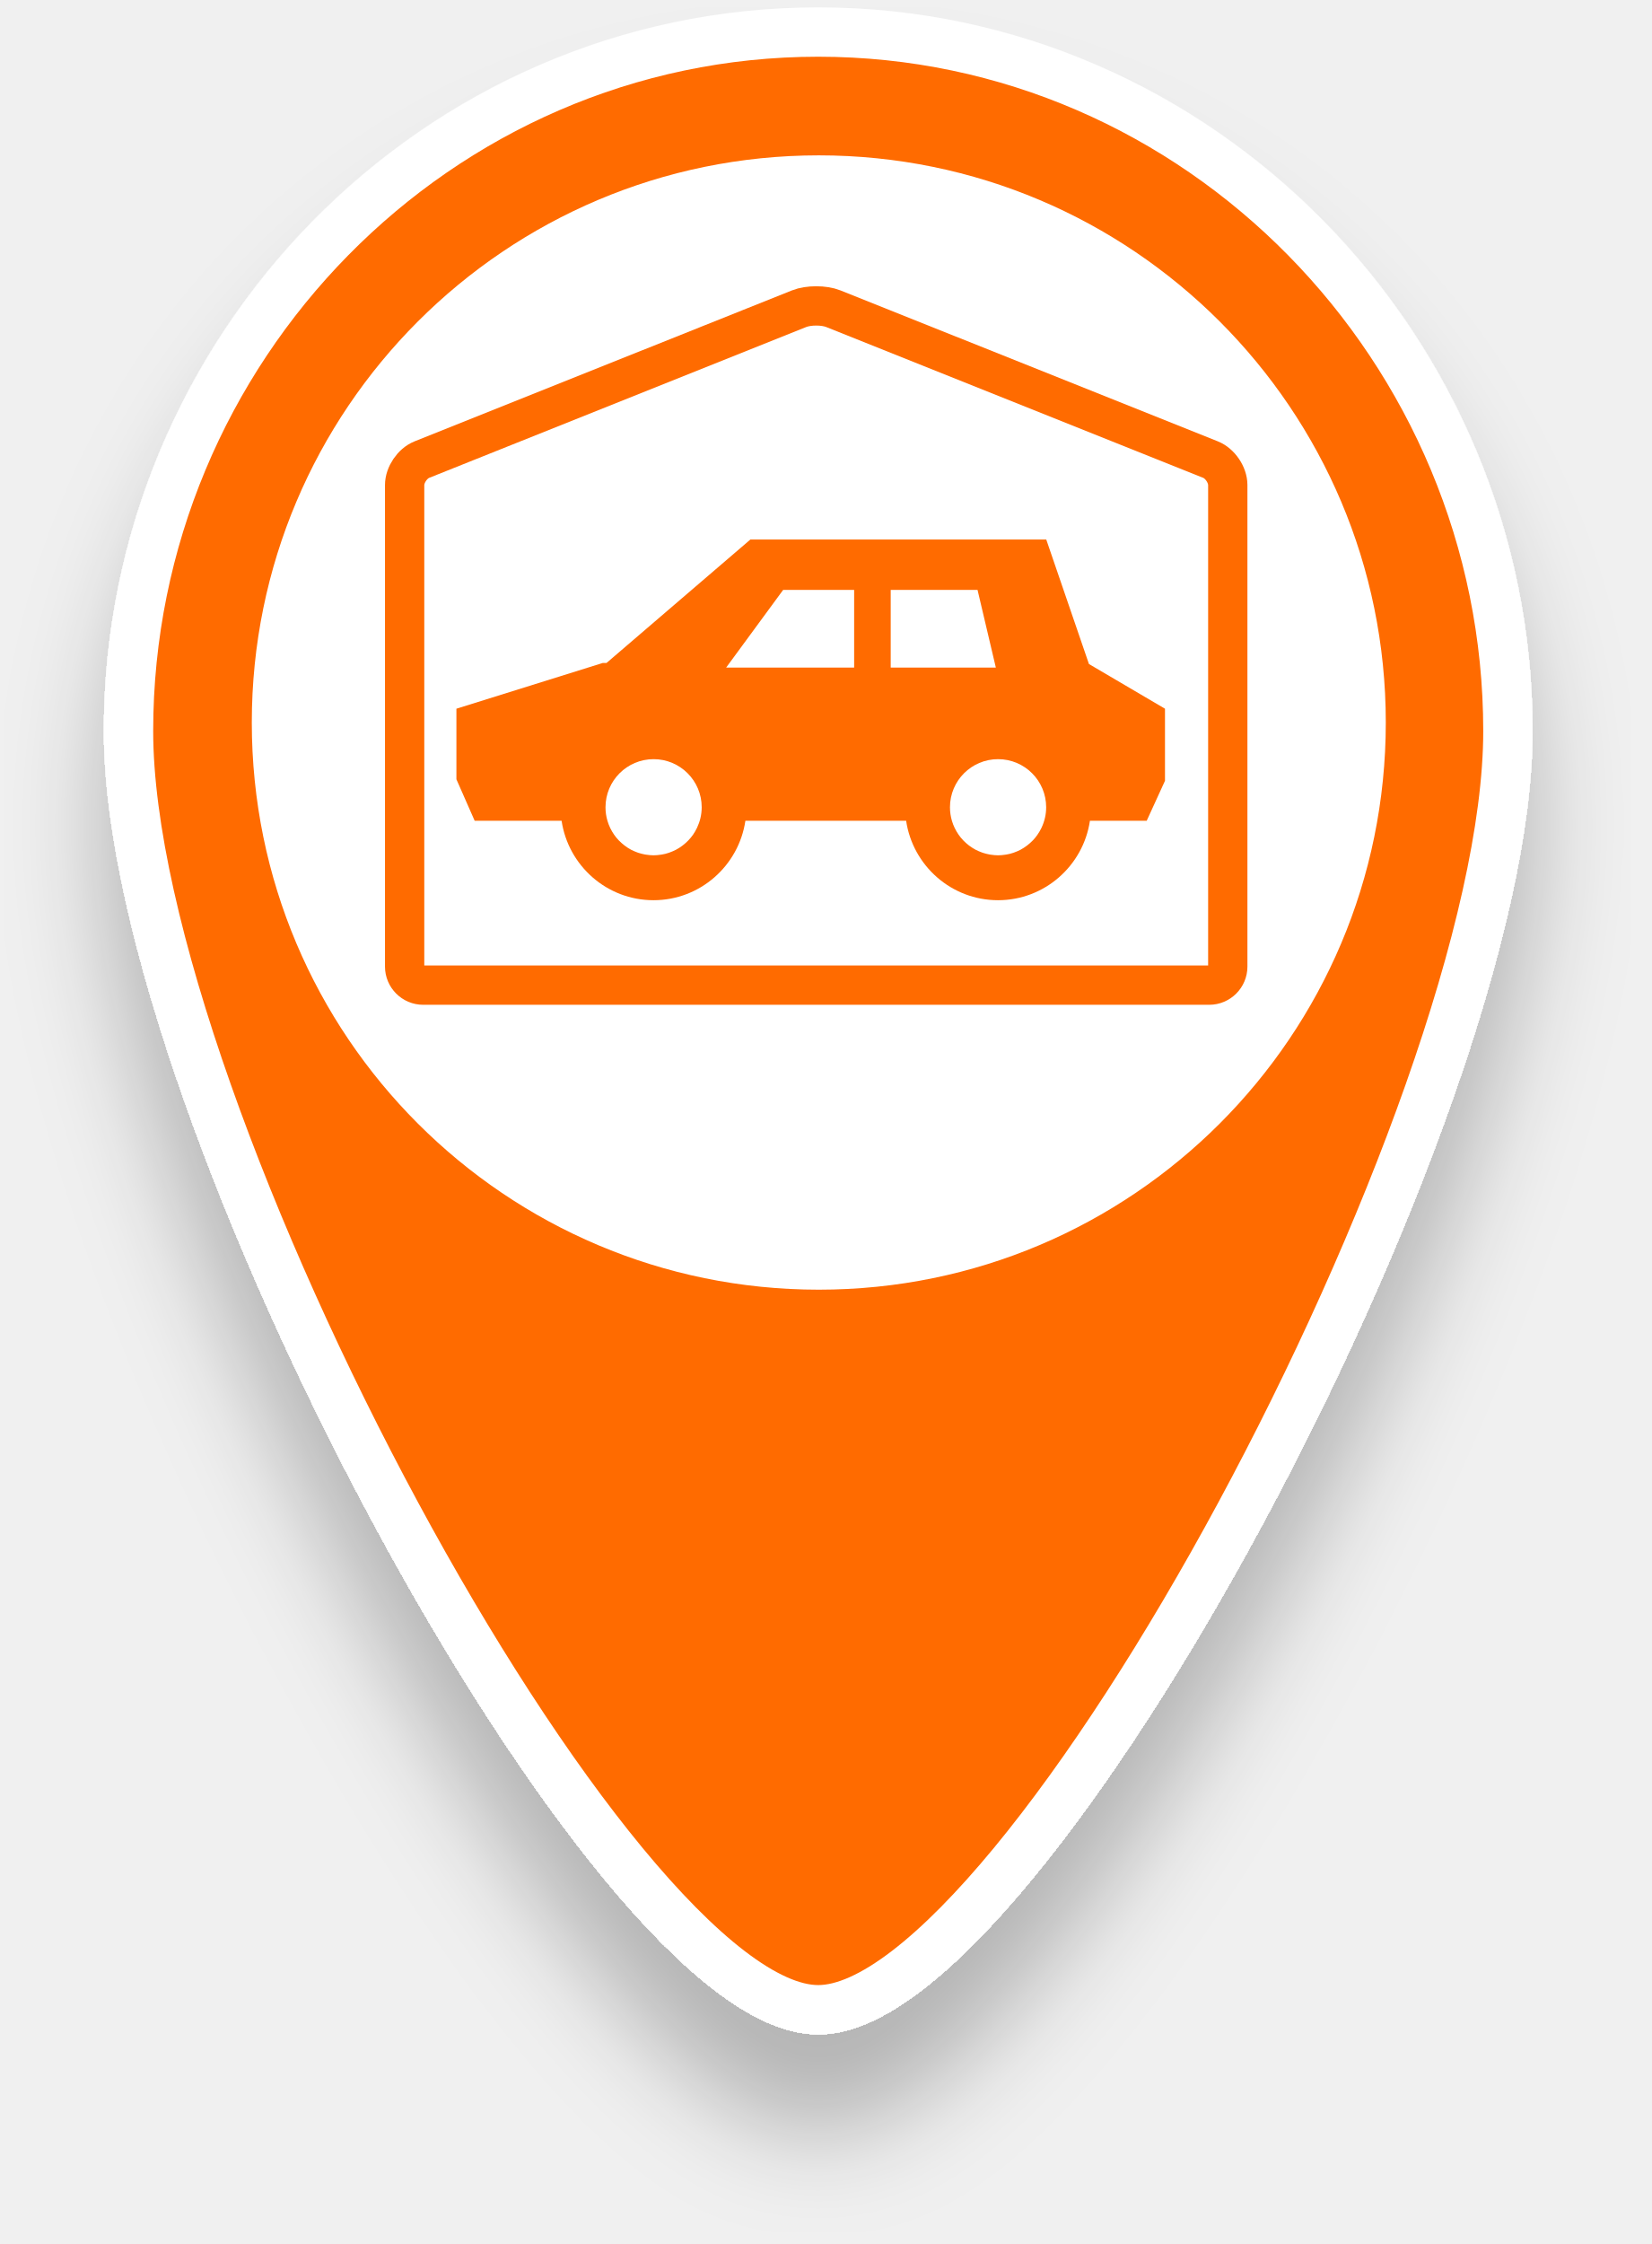
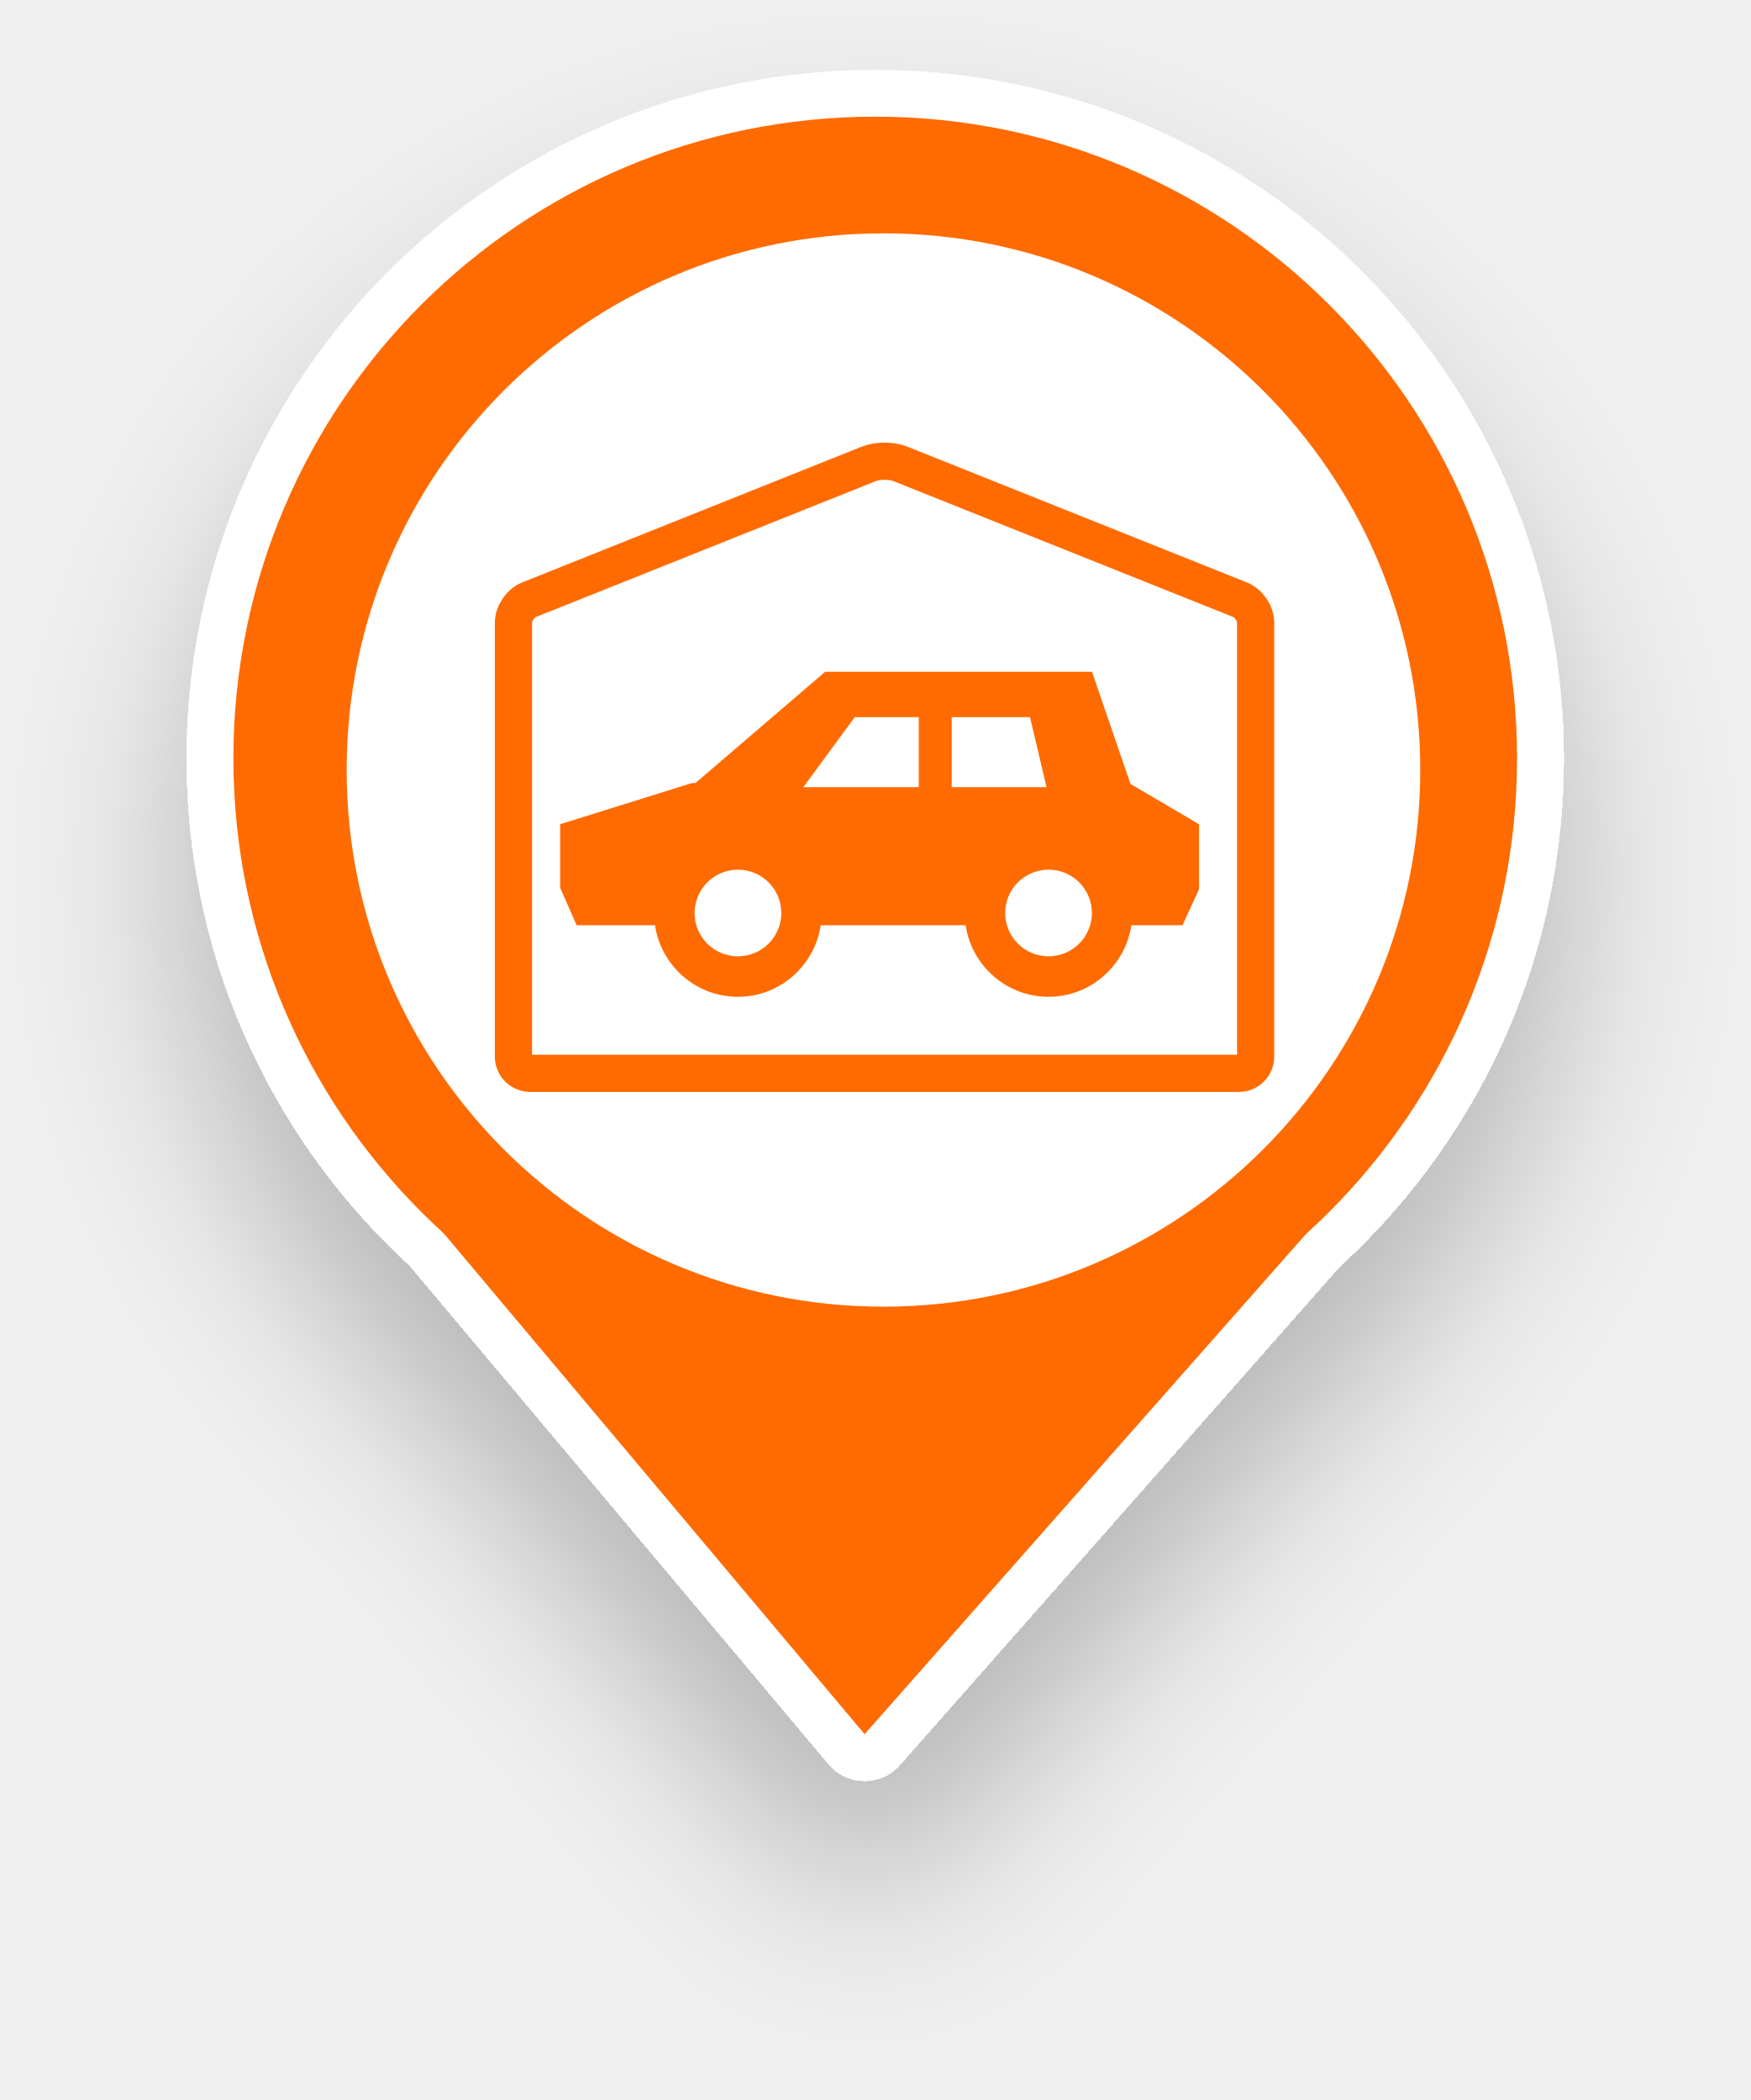
- <svg xmlns="http://www.w3.org/2000/svg" width="67" height="91" viewBox="0 0 67 91" fill="none">
-   <g filter="url(#filter0_d_22_840)">
-     <path d="M33.191 1.3C17.735 1.3 5.214 14.138 5.214 29.645C5.214 45.144 24.837 81.5 33.191 81.5C41.544 81.5 61.167 45.144 61.167 29.645C61.167 14.138 48.637 1.3 33.191 1.3Z" fill="#FF6B00" />
-     <path d="M33.191 1.3C17.735 1.3 5.214 14.138 5.214 29.645C5.214 45.144 24.837 81.5 33.191 81.5C41.544 81.5 61.167 45.144 61.167 29.645C61.167 14.138 48.637 1.3 33.191 1.3Z" stroke="white" stroke-width="2" />
+ <svg xmlns="http://www.w3.org/2000/svg" width="75" height="90" viewBox="0 0 75 90" fill="none">
+   <g filter="url(#filter0_d_463_2483)">
+     <path d="M37.046 74.323L18.897 52.721L56.103 52.721L37.046 74.323Z" fill="#008FDF" />
+     <path d="M65 32.5C65 47.688 52.688 60 37.5 60C22.312 60 10 47.688 10 32.5C10 17.312 22.312 5 37.5 5C52.688 5 65 17.312 65 32.5Z" fill="white" />
+     <path d="M37.046 74.323L18.897 52.721L56.103 52.721L37.046 74.323Z" stroke="white" stroke-width="4" stroke-linejoin="round" />
+     <path d="M65 32.5C65 47.688 52.688 60 37.5 60C22.312 60 10 47.688 10 32.5C10 17.312 22.312 5 37.5 5C52.688 5 65 17.312 65 32.5Z" stroke="white" stroke-width="4" stroke-linejoin="round" />
  </g>
-   <path d="M10.214 29.3C10.214 42.003 20.511 52.3 33.214 52.3C45.916 52.3 56.214 42.003 56.214 29.3C56.214 16.598 45.916 6.3 33.214 6.3C20.511 6.3 10.214 16.598 10.214 29.3Z" fill="white" />
-   <path d="M44.172 26.926L42.441 21.88H30.438L24.602 26.886H24.448L18.514 28.74V31.602L19.255 33.285H22.781C23.05 35.103 24.616 36.506 26.509 36.506C28.401 36.506 29.967 35.103 30.236 33.285H36.757C37.025 35.103 38.592 36.506 40.484 36.506C42.376 36.506 43.943 35.103 44.212 33.285H46.515L47.257 31.663V28.74L44.17 26.926H44.172ZM27.913 34.089C27.848 34.156 27.777 34.219 27.703 34.276C27.693 34.284 27.68 34.293 27.67 34.301C27.594 34.358 27.515 34.41 27.43 34.454C27.428 34.454 27.424 34.456 27.422 34.459C27.342 34.501 27.258 34.536 27.17 34.568C27.155 34.574 27.141 34.578 27.126 34.584C27.04 34.614 26.95 34.637 26.857 34.652C26.838 34.656 26.822 34.658 26.803 34.66C26.706 34.675 26.609 34.685 26.511 34.685C26.412 34.685 26.313 34.675 26.219 34.66C26.2 34.658 26.183 34.656 26.164 34.652C26.072 34.635 25.984 34.612 25.895 34.584C25.881 34.58 25.866 34.574 25.851 34.568C25.765 34.536 25.681 34.501 25.599 34.459C25.597 34.459 25.593 34.456 25.591 34.454C25.507 34.41 25.429 34.358 25.354 34.301C25.343 34.293 25.331 34.284 25.32 34.276C25.247 34.219 25.175 34.156 25.11 34.089C25.106 34.085 25.102 34.078 25.095 34.074C25.028 34.003 24.965 33.927 24.91 33.847C24.854 33.768 24.805 33.681 24.761 33.593C24.757 33.585 24.753 33.577 24.749 33.568C24.707 33.478 24.669 33.385 24.642 33.289C24.589 33.114 24.562 32.93 24.562 32.736C24.562 31.659 25.436 30.786 26.513 30.786C27.59 30.786 28.464 31.659 28.464 32.736C28.464 33.035 28.394 33.316 28.275 33.568C28.27 33.577 28.266 33.585 28.262 33.593C28.218 33.681 28.17 33.768 28.113 33.849C28.056 33.929 27.995 34.005 27.926 34.076C27.922 34.081 27.918 34.087 27.911 34.091L27.913 34.089ZM34.648 27.073H29.455L31.769 23.921H34.648V27.073ZM36.131 27.073V23.921H39.653L40.396 27.073H36.131ZM41.887 34.089C41.822 34.156 41.75 34.219 41.677 34.276C41.666 34.284 41.654 34.293 41.643 34.301C41.568 34.358 41.488 34.41 41.406 34.454C41.404 34.454 41.4 34.456 41.398 34.459C41.318 34.501 41.234 34.536 41.146 34.568C41.131 34.574 41.116 34.578 41.102 34.584C41.015 34.614 40.925 34.637 40.833 34.652C40.814 34.656 40.797 34.658 40.778 34.66C40.681 34.675 40.585 34.685 40.486 34.685C40.388 34.685 40.289 34.675 40.194 34.66C40.175 34.658 40.159 34.656 40.14 34.652C40.047 34.635 39.959 34.612 39.871 34.584C39.856 34.58 39.842 34.574 39.827 34.568C39.741 34.536 39.655 34.501 39.575 34.459C39.573 34.459 39.569 34.456 39.566 34.454C39.482 34.41 39.405 34.358 39.327 34.301C39.316 34.293 39.304 34.284 39.293 34.276C39.22 34.219 39.148 34.156 39.083 34.089C39.079 34.085 39.075 34.078 39.069 34.074C39.002 34.003 38.938 33.927 38.884 33.847C38.827 33.768 38.779 33.681 38.735 33.593C38.731 33.585 38.726 33.577 38.722 33.568C38.68 33.478 38.642 33.385 38.615 33.289C38.563 33.114 38.535 32.93 38.535 32.736C38.535 31.659 39.409 30.786 40.486 30.786C41.563 30.786 42.437 31.659 42.437 32.736C42.437 33.035 42.368 33.316 42.248 33.568C42.244 33.577 42.24 33.585 42.236 33.593C42.191 33.681 42.143 33.768 42.086 33.847C42.03 33.929 41.969 34.005 41.902 34.074C41.897 34.078 41.893 34.085 41.887 34.089Z" fill="#FF6B00" />
-   <path d="M16.414 19.67C16.414 19.257 16.727 18.793 17.111 18.639L32.412 12.52C32.796 12.367 33.424 12.367 33.806 12.52L49.107 18.639C49.491 18.793 49.804 19.257 49.804 19.67V39.198C49.804 39.612 49.466 39.95 49.052 39.95H17.166C16.752 39.95 16.414 39.612 16.414 39.198V19.67Z" stroke="#FF6B00" stroke-width="1.594" stroke-miterlimit="10" />
+   <path d="M37.046 74.323L18.897 52.721L56.103 52.721L37.046 74.323Z" fill="#FF6B00" />
+   <path d="M61.909 32.5C61.909 45.981 50.981 56.909 37.5 56.909C24.019 56.909 13.091 45.981 13.091 32.5C13.091 19.019 24.019 8.091 37.5 8.091C50.981 8.091 61.909 19.019 61.909 32.5Z" fill="#FF6B00" stroke="#FF6B00" stroke-width="6.182" />
+   <ellipse cx="37.853" cy="33" rx="23" ry="23" fill="white" />
+   <path d="M48.436 33.596L46.788 28.79H35.356L29.798 33.558H29.652L24 35.324V38.05L24.706 39.652H28.064C28.32 41.384 29.812 42.72 31.614 42.72C33.416 42.72 34.908 41.384 35.164 39.652H41.374C41.63 41.384 43.122 42.72 44.924 42.72C46.726 42.72 48.218 41.384 48.474 39.652H50.668L51.374 38.108V35.324L48.434 33.596H48.436ZM32.952 40.418C32.89 40.482 32.822 40.542 32.752 40.596C32.742 40.604 32.73 40.612 32.72 40.62C32.648 40.674 32.572 40.724 32.492 40.766C32.49 40.766 32.486 40.768 32.484 40.77C32.408 40.81 32.328 40.844 32.244 40.874C32.23 40.88 32.216 40.884 32.202 40.89C32.12 40.918 32.034 40.94 31.946 40.954C31.928 40.958 31.912 40.96 31.894 40.962C31.802 40.976 31.71 40.986 31.616 40.986C31.522 40.986 31.428 40.976 31.338 40.962C31.32 40.96 31.304 40.958 31.286 40.954C31.198 40.938 31.114 40.916 31.03 40.89C31.016 40.886 31.002 40.88 30.988 40.874C30.906 40.844 30.826 40.81 30.748 40.77C30.746 40.77 30.742 40.768 30.74 40.766C30.66 40.724 30.586 40.674 30.514 40.62C30.504 40.612 30.492 40.604 30.482 40.596C30.412 40.542 30.344 40.482 30.282 40.418C30.278 40.414 30.274 40.408 30.268 40.404C30.204 40.336 30.144 40.264 30.092 40.188C30.038 40.112 29.992 40.03 29.95 39.946C29.946 39.938 29.942 39.93 29.938 39.922C29.898 39.836 29.862 39.748 29.836 39.656C29.786 39.49 29.76 39.314 29.76 39.13C29.76 38.104 30.592 37.272 31.618 37.272C32.644 37.272 33.476 38.104 33.476 39.13C33.476 39.414 33.41 39.682 33.296 39.922C33.292 39.93 33.288 39.938 33.284 39.946C33.242 40.03 33.196 40.112 33.142 40.19C33.088 40.266 33.03 40.338 32.964 40.406C32.96 40.41 32.956 40.416 32.95 40.42L32.952 40.418ZM39.366 33.736H34.42L36.624 30.734H39.366V33.736ZM40.778 33.736V30.734H44.132L44.84 33.736H40.778ZM46.26 40.418C46.198 40.482 46.13 40.542 46.06 40.596C46.05 40.604 46.038 40.612 46.028 40.62C45.956 40.674 45.88 40.724 45.802 40.766C45.8 40.766 45.796 40.768 45.794 40.77C45.718 40.81 45.638 40.844 45.554 40.874C45.54 40.88 45.526 40.884 45.512 40.89C45.43 40.918 45.344 40.94 45.256 40.954C45.238 40.958 45.222 40.96 45.204 40.962C45.112 40.976 45.02 40.986 44.926 40.986C44.832 40.986 44.738 40.976 44.648 40.962C44.63 40.96 44.614 40.958 44.596 40.954C44.508 40.938 44.424 40.916 44.34 40.89C44.326 40.886 44.312 40.88 44.298 40.874C44.216 40.844 44.134 40.81 44.058 40.77C44.056 40.77 44.052 40.768 44.05 40.766C43.97 40.724 43.896 40.674 43.822 40.62C43.812 40.612 43.8 40.604 43.79 40.596C43.72 40.542 43.652 40.482 43.59 40.418C43.586 40.414 43.582 40.408 43.576 40.404C43.512 40.336 43.452 40.264 43.4 40.188C43.346 40.112 43.3 40.03 43.258 39.946C43.254 39.938 43.25 39.93 43.246 39.922C43.206 39.836 43.17 39.748 43.144 39.656C43.094 39.49 43.068 39.314 43.068 39.13C43.068 38.104 43.9 37.272 44.926 37.272C45.952 37.272 46.784 38.104 46.784 39.13C46.784 39.414 46.718 39.682 46.604 39.922C46.6 39.93 46.596 39.938 46.592 39.946C46.55 40.03 46.504 40.112 46.45 40.188C46.396 40.266 46.338 40.338 46.274 40.404C46.27 40.408 46.266 40.414 46.26 40.418Z" fill="#FF6B00" />
+   <path d="M22 26.686C22 26.292 22.298 25.85 22.664 25.704L37.236 19.876C37.602 19.73 38.2 19.73 38.564 19.876L53.136 25.704C53.502 25.85 53.8 26.292 53.8 26.686V45.284C53.8 45.678 53.478 46 53.084 46H22.716C22.322 46 22 45.678 22 45.284V26.686Z" stroke="#FF6B00" stroke-width="1.594" stroke-miterlimit="10" />
  <defs>
-     <filter id="filter0_d_22_840" x="0.214" y="0.3" width="65.954" height="90.2" filterUnits="userSpaceOnUse" color-interpolation-filters="sRGB">
+     <filter id="filter0_d_463_2483" x="0" y="0" width="75" height="89.323" filterUnits="userSpaceOnUse" color-interpolation-filters="sRGB">
      <feFlood flood-opacity="0" result="BackgroundImageFix" />
      <feColorMatrix in="SourceAlpha" type="matrix" values="0 0 0 0 0 0 0 0 0 0 0 0 0 0 0 0 0 0 127 0" result="hardAlpha" />
-       <feOffset dy="4" />
-       <feGaussianBlur stdDeviation="2" />
+       <feOffset dy="5" />
+       <feGaussianBlur stdDeviation="4" />
      <feComposite in2="hardAlpha" operator="out" />
      <feColorMatrix type="matrix" values="0 0 0 0 0 0 0 0 0 0 0 0 0 0 0 0 0 0 0.25 0" />
-       <feBlend mode="normal" in2="BackgroundImageFix" result="effect1_dropShadow_22_840" />
-       <feBlend mode="normal" in="SourceGraphic" in2="effect1_dropShadow_22_840" result="shape" />
+       <feBlend mode="normal" in2="BackgroundImageFix" result="effect1_dropShadow_463_2483" />
+       <feBlend mode="normal" in="SourceGraphic" in2="effect1_dropShadow_463_2483" result="shape" />
    </filter>
  </defs>
</svg>
